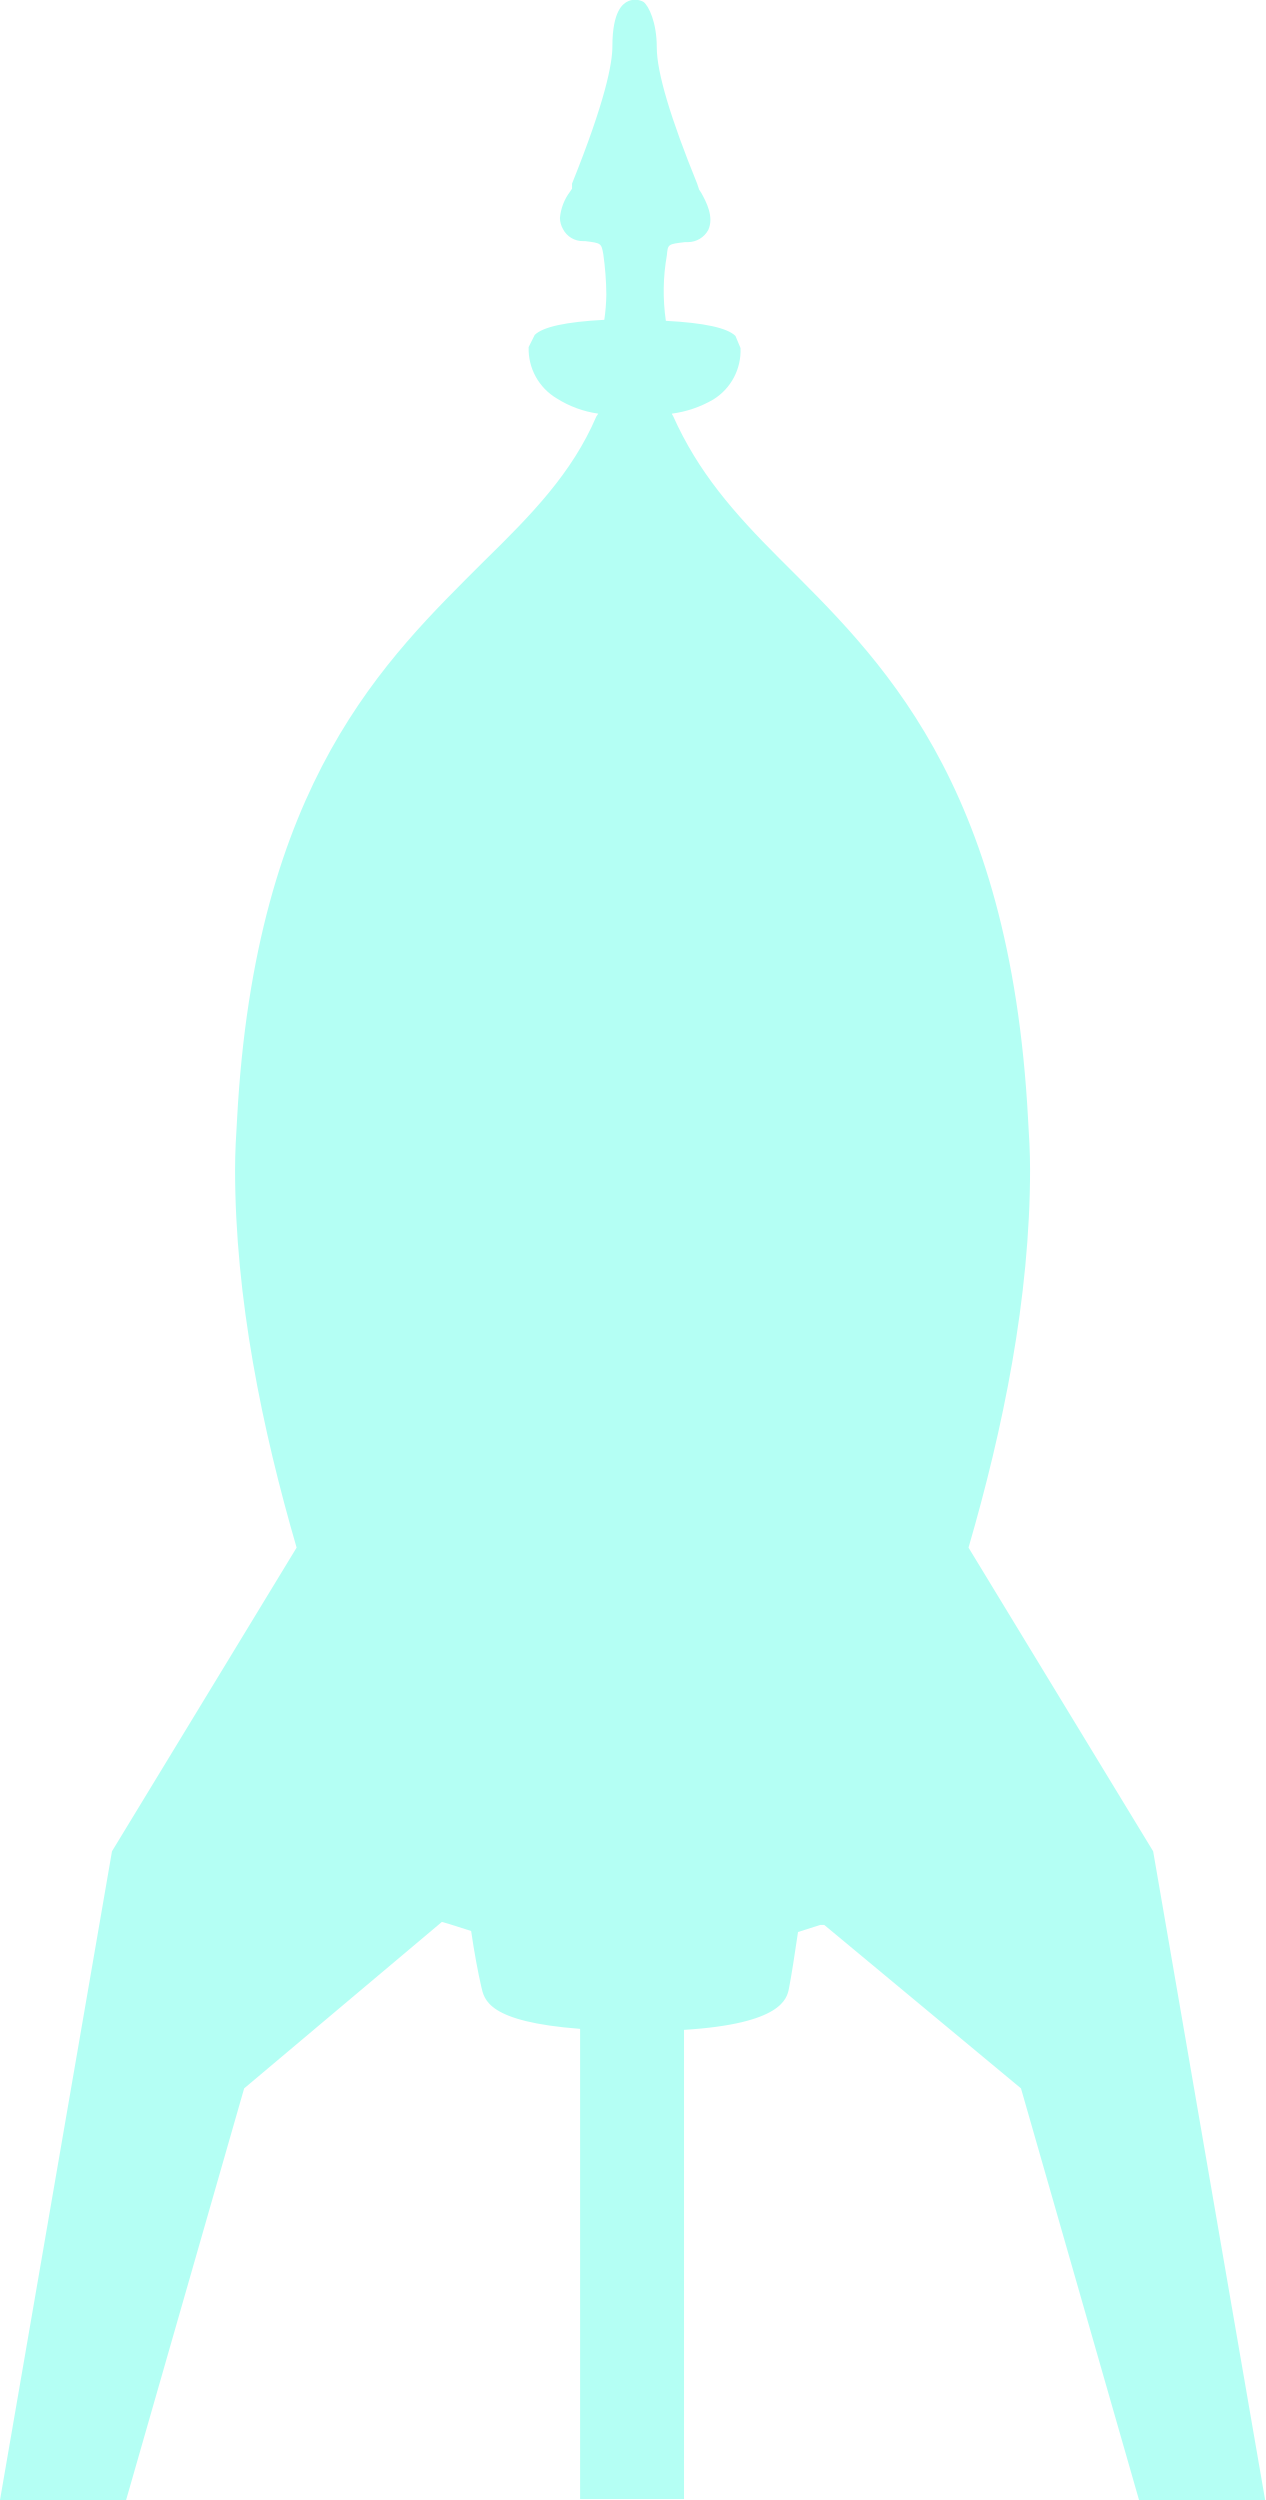
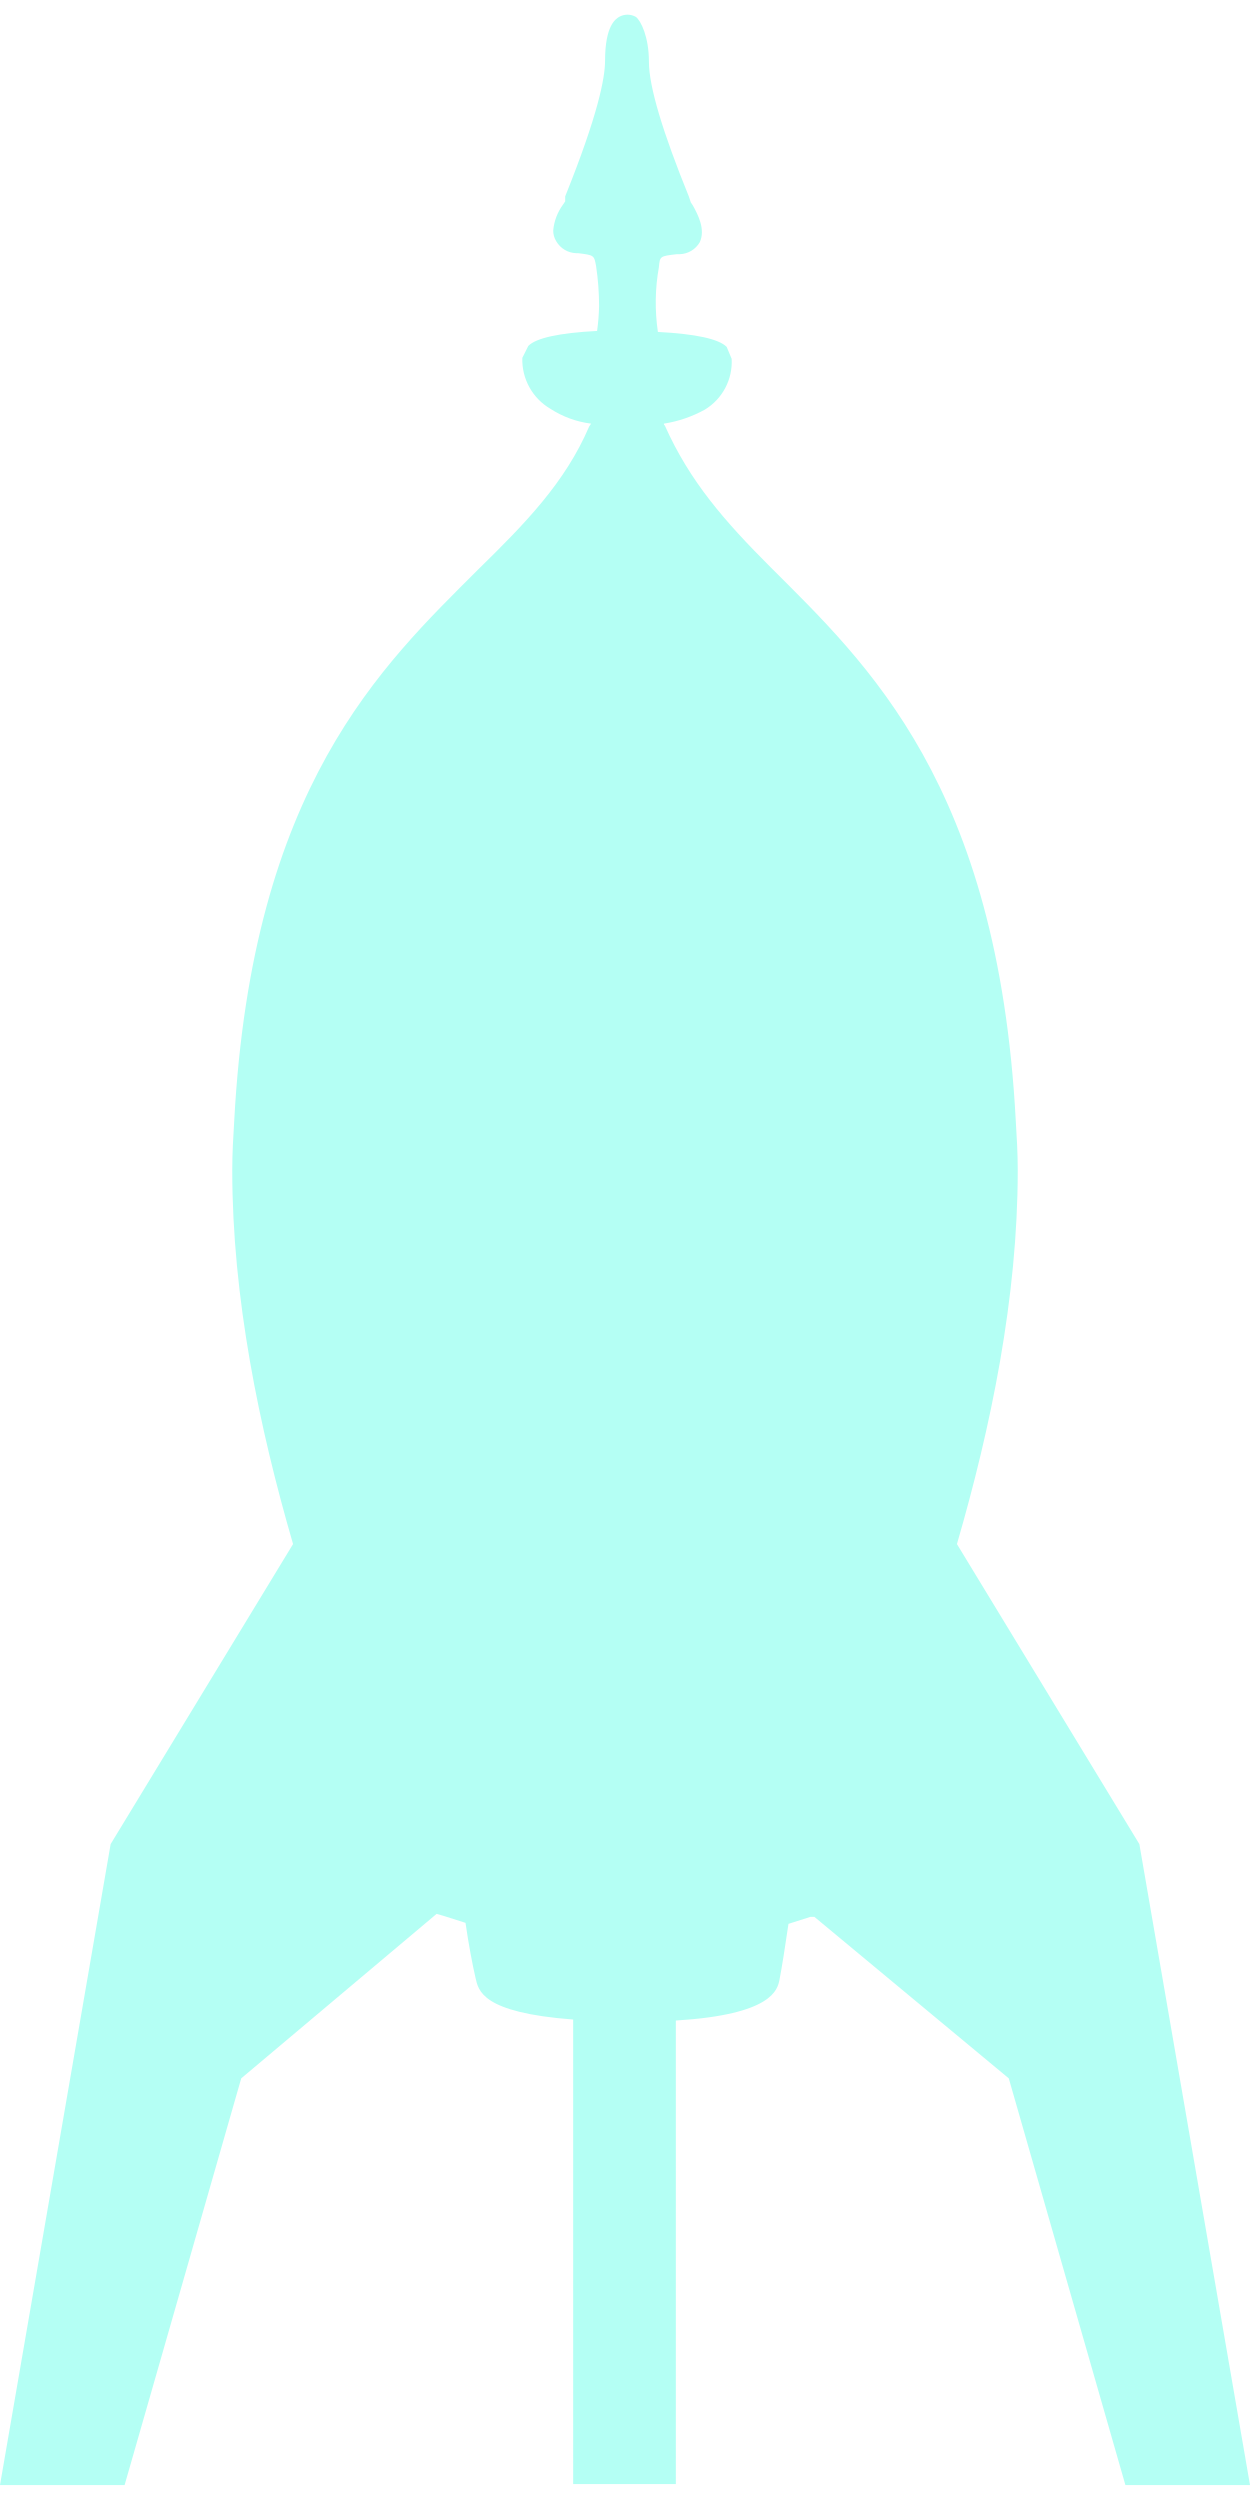
- <svg xmlns="http://www.w3.org/2000/svg" width="125.4" height="247.8" viewBox="0 0 125.4 247.8">
-   <path fill="#b4fff4" d="M114.3 183.5L96 153.4c3.4-11.7 6.1-24.7 6.1-37.5 0-1.7-.1-3.4-.2-5-1.8-33.7-14.9-45.8-24.6-55.5-4.6-4.6-8.1-8.6-10.6-14.2a.3.3 0 0 1-.1-.2 11 11 0 0 0 4.1-1.4 5.7 5.7 0 0 0 2.7-5.1l-.5-1.2q-1.2-1.2-6.9-1.5a20.4 20.4 0 0 1 .1-6.5c.1-1.1.1-1.1 1.8-1.3h.3a2.3 2.3 0 0 0 2-1.2c.6-1.3-.2-2.8-.7-3.7l-.2-.3-.2-.6c-2.6-6.4-4-11-4-13.5S64.3.6 63.8.2a1.7 1.7 0 0 0-1.7 0c-.3.2-1.4.8-1.4 4.4 0 1.7-.7 5.4-4 13.6v.5l-.2.3a5.1 5.1 0 0 0-1 2.6 2.3 2.3 0 0 0 .3 1.1 2.2 2.2 0 0 0 2 1.2h.2c1.6.2 1.6.2 1.8 1.3a30.2 30.2 0 0 1 .3 4 19.5 19.5 0 0 1-.2 2.5q-5.7.3-6.9 1.5l-.6 1.2a5.7 5.7 0 0 0 2.8 5.1 10.4 10.4 0 0 0 4.1 1.5l-.2.3C56.7 46.9 52.7 51 48 55.6c-9.7 9.7-22.7 21.8-24.5 55.3-.1 1.6-.2 3.3-.2 5 0 12.8 2.7 25.8 6.1 37.5l-18.3 30.1L0 247.8h12.5L24.2 207l19.6-16.5.7.2 2.2.7c.3 2.1.7 4.2 1 5.5s.6 3.5 9.8 4.2v46.6h10.3v-46.5c9.7-.6 10.2-3.1 10.4-4.1s.6-3.5.9-5.6l2.2-.7h.4l19.5 16.2 11.7 40.8h12.5z" />
+ <svg xmlns="http://www.w3.org/2000/svg" width="1.7in" height="3.4in" viewBox="0 0 125.4 247.8">
+   <path fill="#b4fff4" d="M114.3 183.5L96 153.4c3.4-11.7 6.1-24.7 6.1-37.5 0-1.7-.1-3.4-.2-5-1.8-33.7-14.9-45.8-24.6-55.5-4.6-4.6-8.1-8.6-10.6-14.2-.1-.1-.1-.1-.1-.2a12.5 12.5 0 0 0 4.1-1.4 5.6 5.6 0 0 0 2.7-5.1l-.5-1.2q-1.2-1.2-6.9-1.5a20.2 20.2 0 0 1 .1-6.5c.1-1.1.1-1.1 1.8-1.3h.3a2.4 2.4 0 0 0 2-1.2c.6-1.3-.2-2.8-.7-3.7l-.2-.3-.2-.6c-2.6-6.4-4-11-4-13.5S64.3.6 63.8.2a1.7 1.7 0 0 0-1.7 0c-.3.2-1.4.8-1.4 4.4 0 1.7-.7 5.4-4 13.6v.5l-.2.3a5.2 5.2 0 0 0-1 2.6 2 2 0 0 0 .3 1.1 2.4 2.4 0 0 0 2 1.2h.2c1.6.2 1.6.2 1.8 1.3a26.9 26.9 0 0 1 .3 4 21.1 21.1 0 0 1-.2 2.5q-5.7.3-6.9 1.5l-.6 1.2a5.7 5.7 0 0 0 2.8 5.1 9.7 9.7 0 0 0 4.1 1.5l-.2.3C56.7 46.9 52.7 51 48 55.6c-9.7 9.7-22.7 21.8-24.5 55.3-.1 1.6-.2 3.3-.2 5 0 12.8 2.7 25.8 6.1 37.5l-18.3 30.1L0 247.8h12.5L24.2 207l19.6-16.5.7.2 2.2.7c.3 2.1.7 4.2 1 5.5s.6 3.5 9.8 4.2v46.6h10.3v-46.5c9.7-.6 10.2-3.1 10.4-4.1s.6-3.5.9-5.6l2.2-.7h.4l19.5 16.2 11.7 40.8h12.5z" />
</svg>
